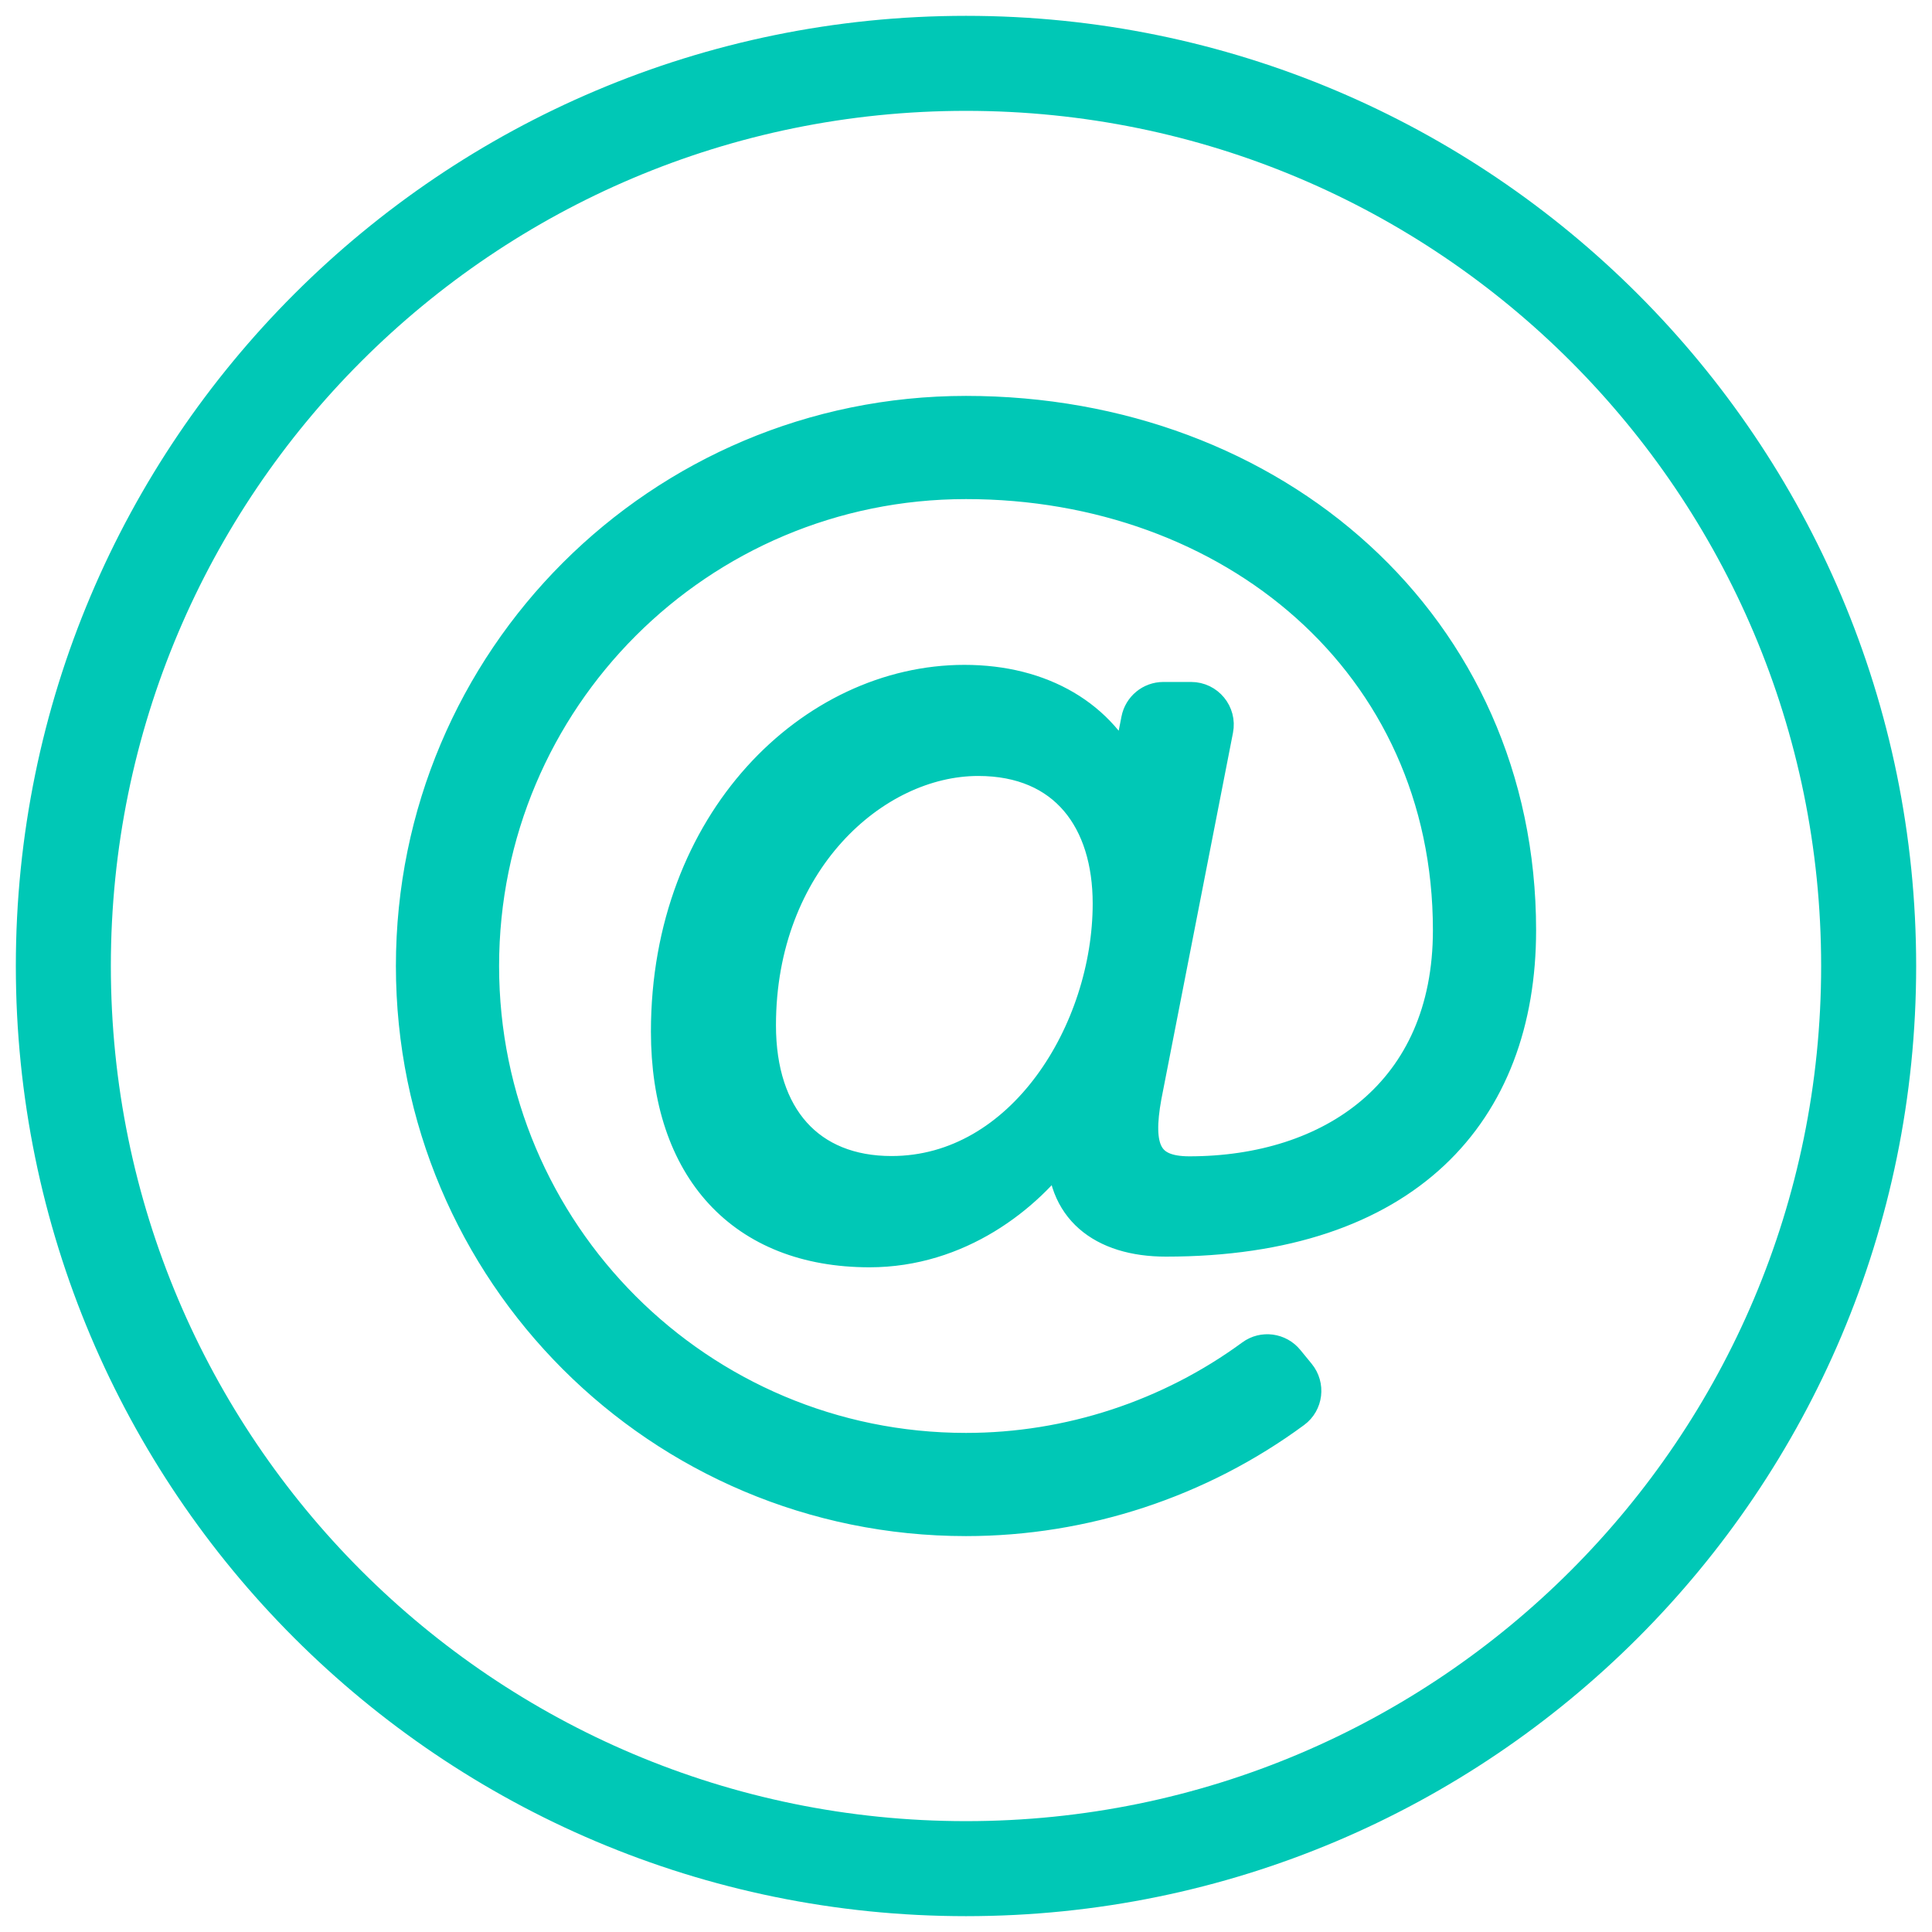
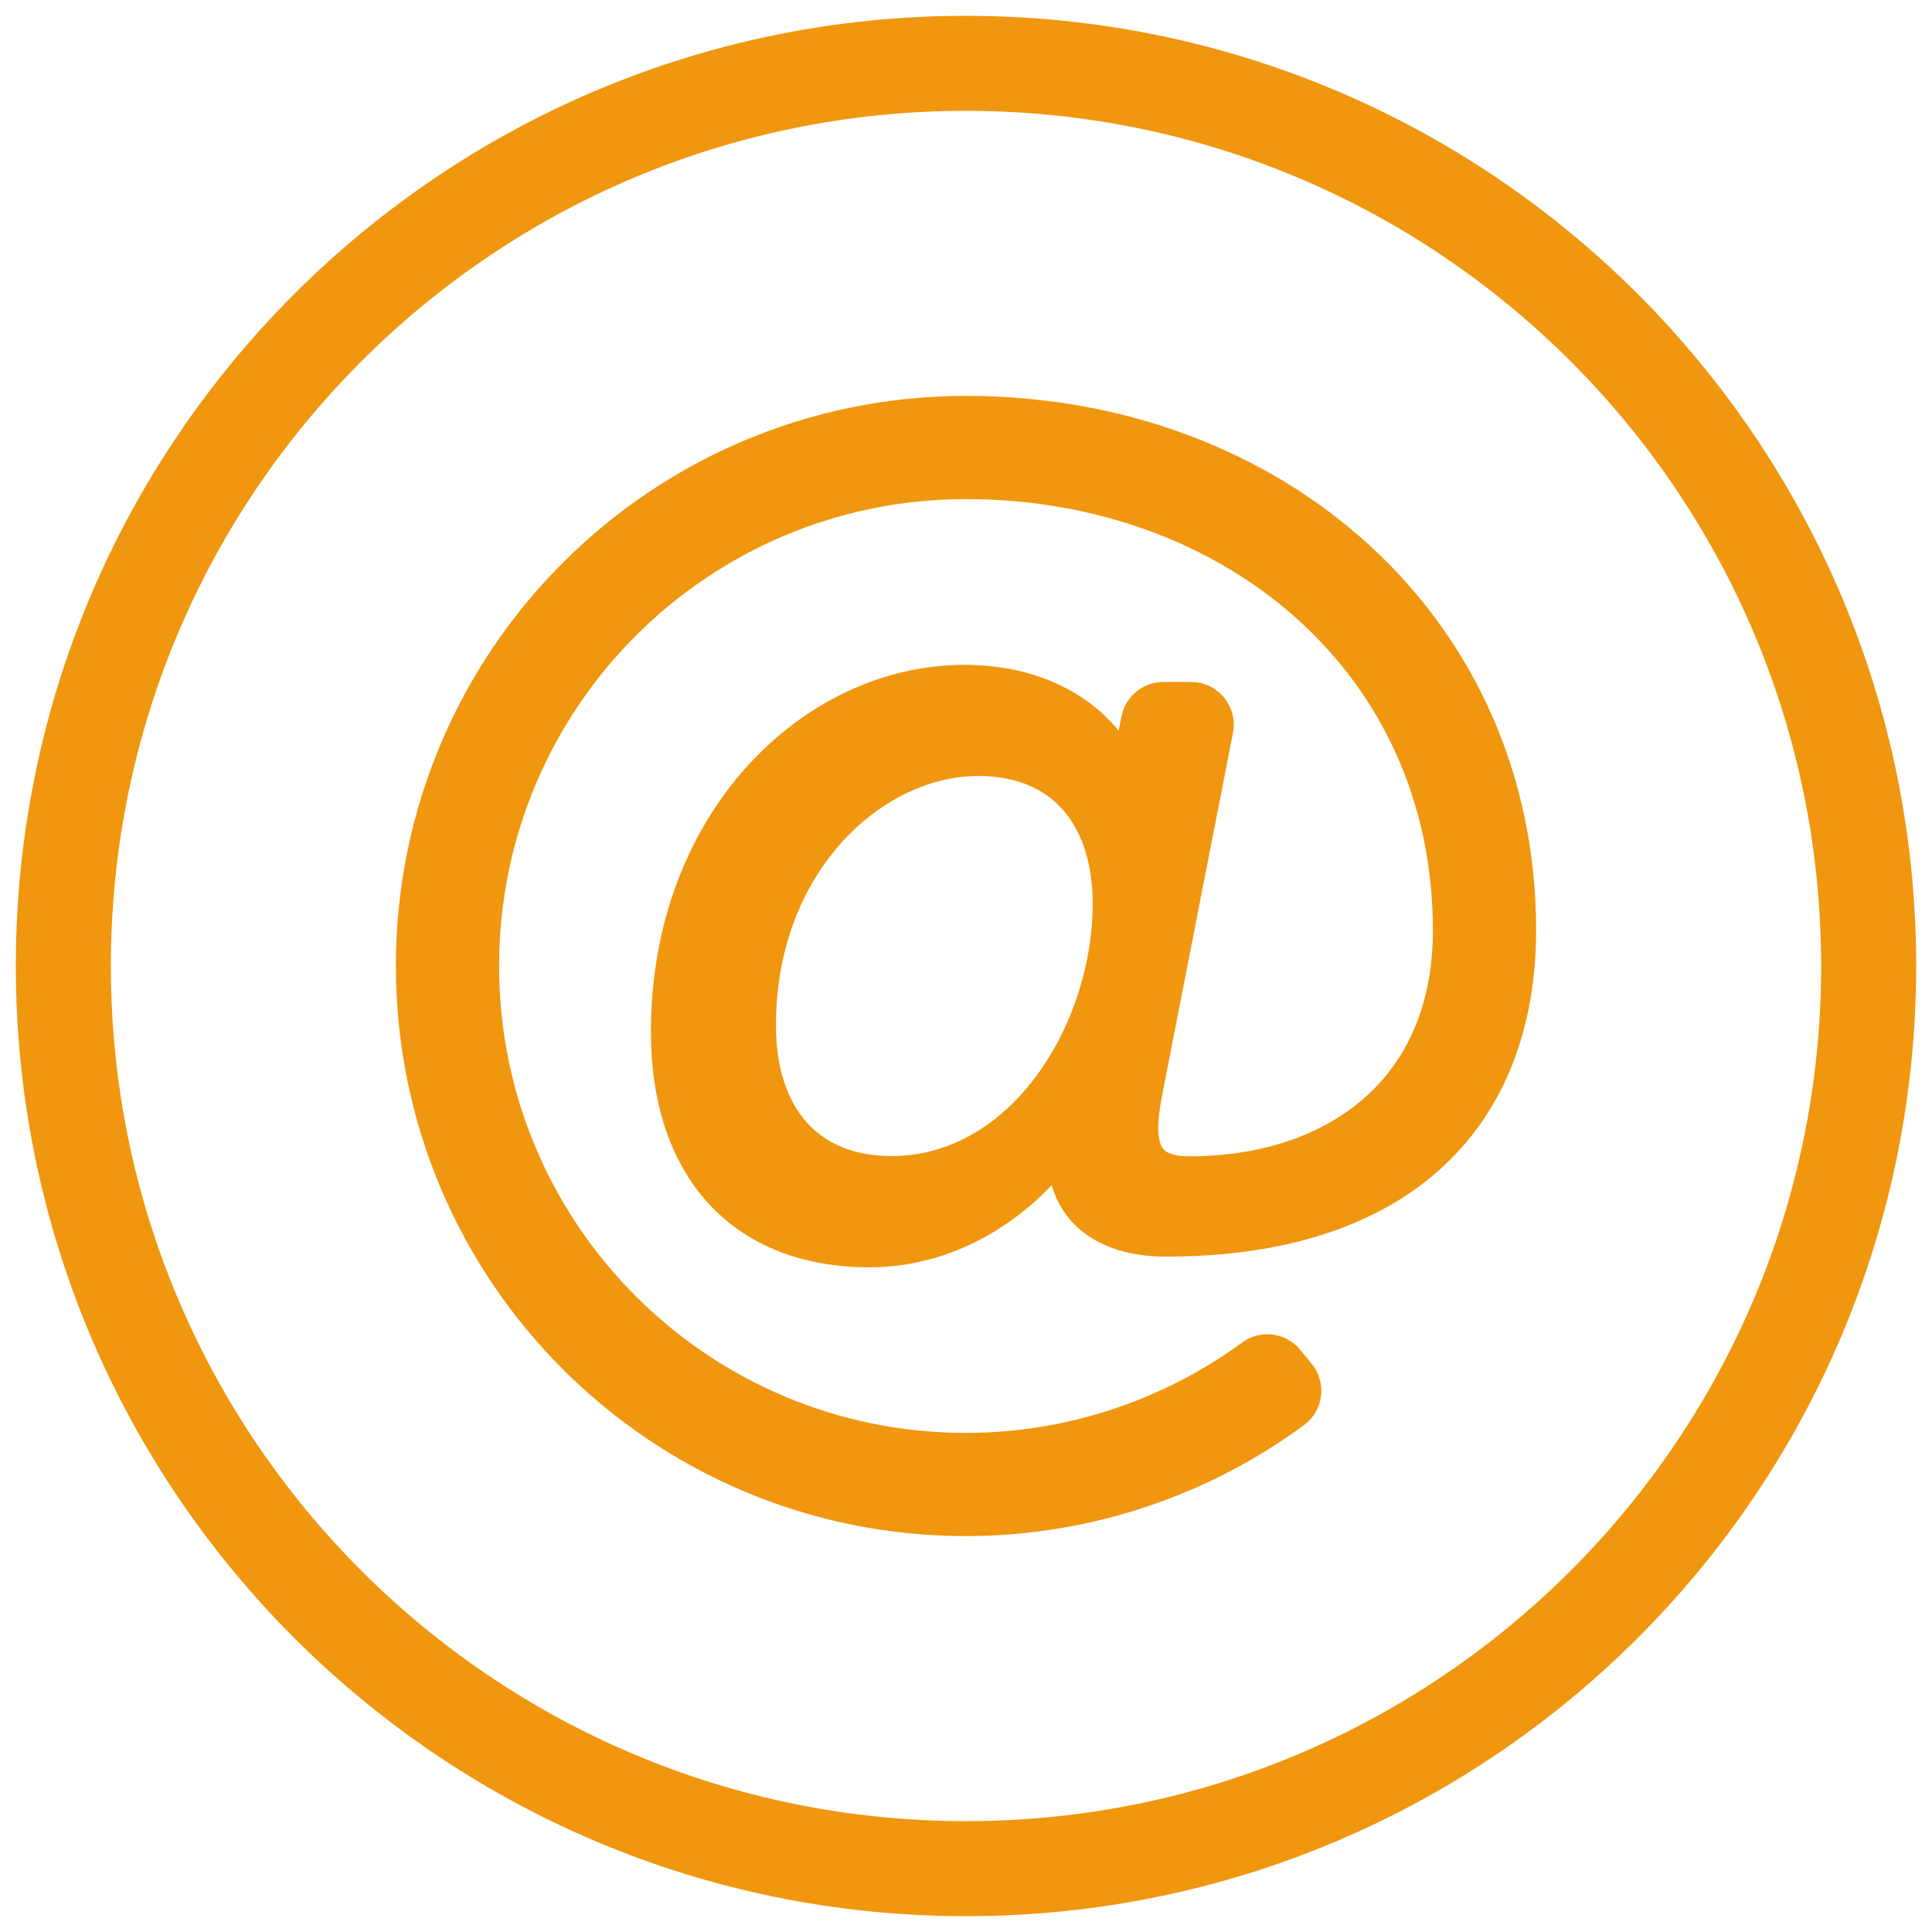
<svg xmlns="http://www.w3.org/2000/svg" width="61px" height="61px" viewBox="0 0 61 61" version="1.1">
  <g id="Page-1" stroke="none" stroke-width="1" fill="none" fill-rule="evenodd">
-     <g id="10.2”-iPad-Copy-3" transform="translate(-707, -424)" stroke="#00C8B6">
+     <g id="10.2”-iPad-Copy-3" transform="translate(-707, -424)" stroke="#f0960f">
      <g id="TOP" transform="translate(130, 95)">
        <g id="Group-7" transform="translate(482, 331)">
          <g id="email" transform="translate(97, 0)">
            <circle id="Oval-Copy" stroke-width="3" cx="28.5" cy="28.5" r="28.5" />
-             <path d="M28.5,11 C18.828,11 11,18.827 11,28.5 C11,38.171 18.827,46 28.5,46 C32.235,46 35.887,44.795 38.879,42.59 C39.268,42.304 39.333,41.749 39.027,41.376 L38.669,40.939 C38.386,40.592 37.879,40.523 37.519,40.788 C34.916,42.698 31.744,43.742 28.5,43.742 C20.077,43.742 13.258,36.925 13.258,28.5 C13.258,20.076 20.075,13.258 28.5,13.258 C36.858,13.258 43.742,18.905 43.742,27.371 C43.742,32.513 40.015,35.009 35.552,35.009 C34.159,35.009 33.88,34.246 34.176,32.619 L36.439,21.041 C36.541,20.519 36.14,20.032 35.608,20.032 L34.731,20.032 C34.326,20.032 33.977,20.32 33.9,20.718 C33.738,21.554 33.698,21.668 33.627,22.528 C32.8,20.617 30.901,19.492 28.45,19.492 C23.648,19.492 19.052,23.934 19.052,30.572 C19.052,34.918 21.445,37.513 25.454,37.513 C28.257,37.513 30.436,35.8 31.567,34.197 C31.482,36.158 32.799,37.176 34.811,37.176 C42.407,37.176 46,33.138 46,27.371 C46,17.761 38.228,11 28.5,11 Z M26.149,35 C23.551,35 22,33.27 22,30.373 C22,25.228 25.595,22 28.885,22 C31.637,22 33,23.914 33,26.528 C33,30.533 30.283,35 26.149,35 Z" id="Shape" fill="#00C8B6" fill-rule="nonzero" />
+             <path d="M28.5,11 C18.828,11 11,18.827 11,28.5 C11,38.171 18.827,46 28.5,46 C32.235,46 35.887,44.795 38.879,42.59 C39.268,42.304 39.333,41.749 39.027,41.376 L38.669,40.939 C38.386,40.592 37.879,40.523 37.519,40.788 C34.916,42.698 31.744,43.742 28.5,43.742 C20.077,43.742 13.258,36.925 13.258,28.5 C13.258,20.076 20.075,13.258 28.5,13.258 C36.858,13.258 43.742,18.905 43.742,27.371 C43.742,32.513 40.015,35.009 35.552,35.009 C34.159,35.009 33.88,34.246 34.176,32.619 L36.439,21.041 C36.541,20.519 36.14,20.032 35.608,20.032 L34.731,20.032 C34.326,20.032 33.977,20.32 33.9,20.718 C33.738,21.554 33.698,21.668 33.627,22.528 C32.8,20.617 30.901,19.492 28.45,19.492 C23.648,19.492 19.052,23.934 19.052,30.572 C19.052,34.918 21.445,37.513 25.454,37.513 C28.257,37.513 30.436,35.8 31.567,34.197 C31.482,36.158 32.799,37.176 34.811,37.176 C42.407,37.176 46,33.138 46,27.371 C46,17.761 38.228,11 28.5,11 Z M26.149,35 C23.551,35 22,33.27 22,30.373 C22,25.228 25.595,22 28.885,22 C31.637,22 33,23.914 33,26.528 C33,30.533 30.283,35 26.149,35 Z" id="Shape" fill="#f0960f" fill-rule="nonzero" />
          </g>
        </g>
      </g>
    </g>
  </g>
</svg>
